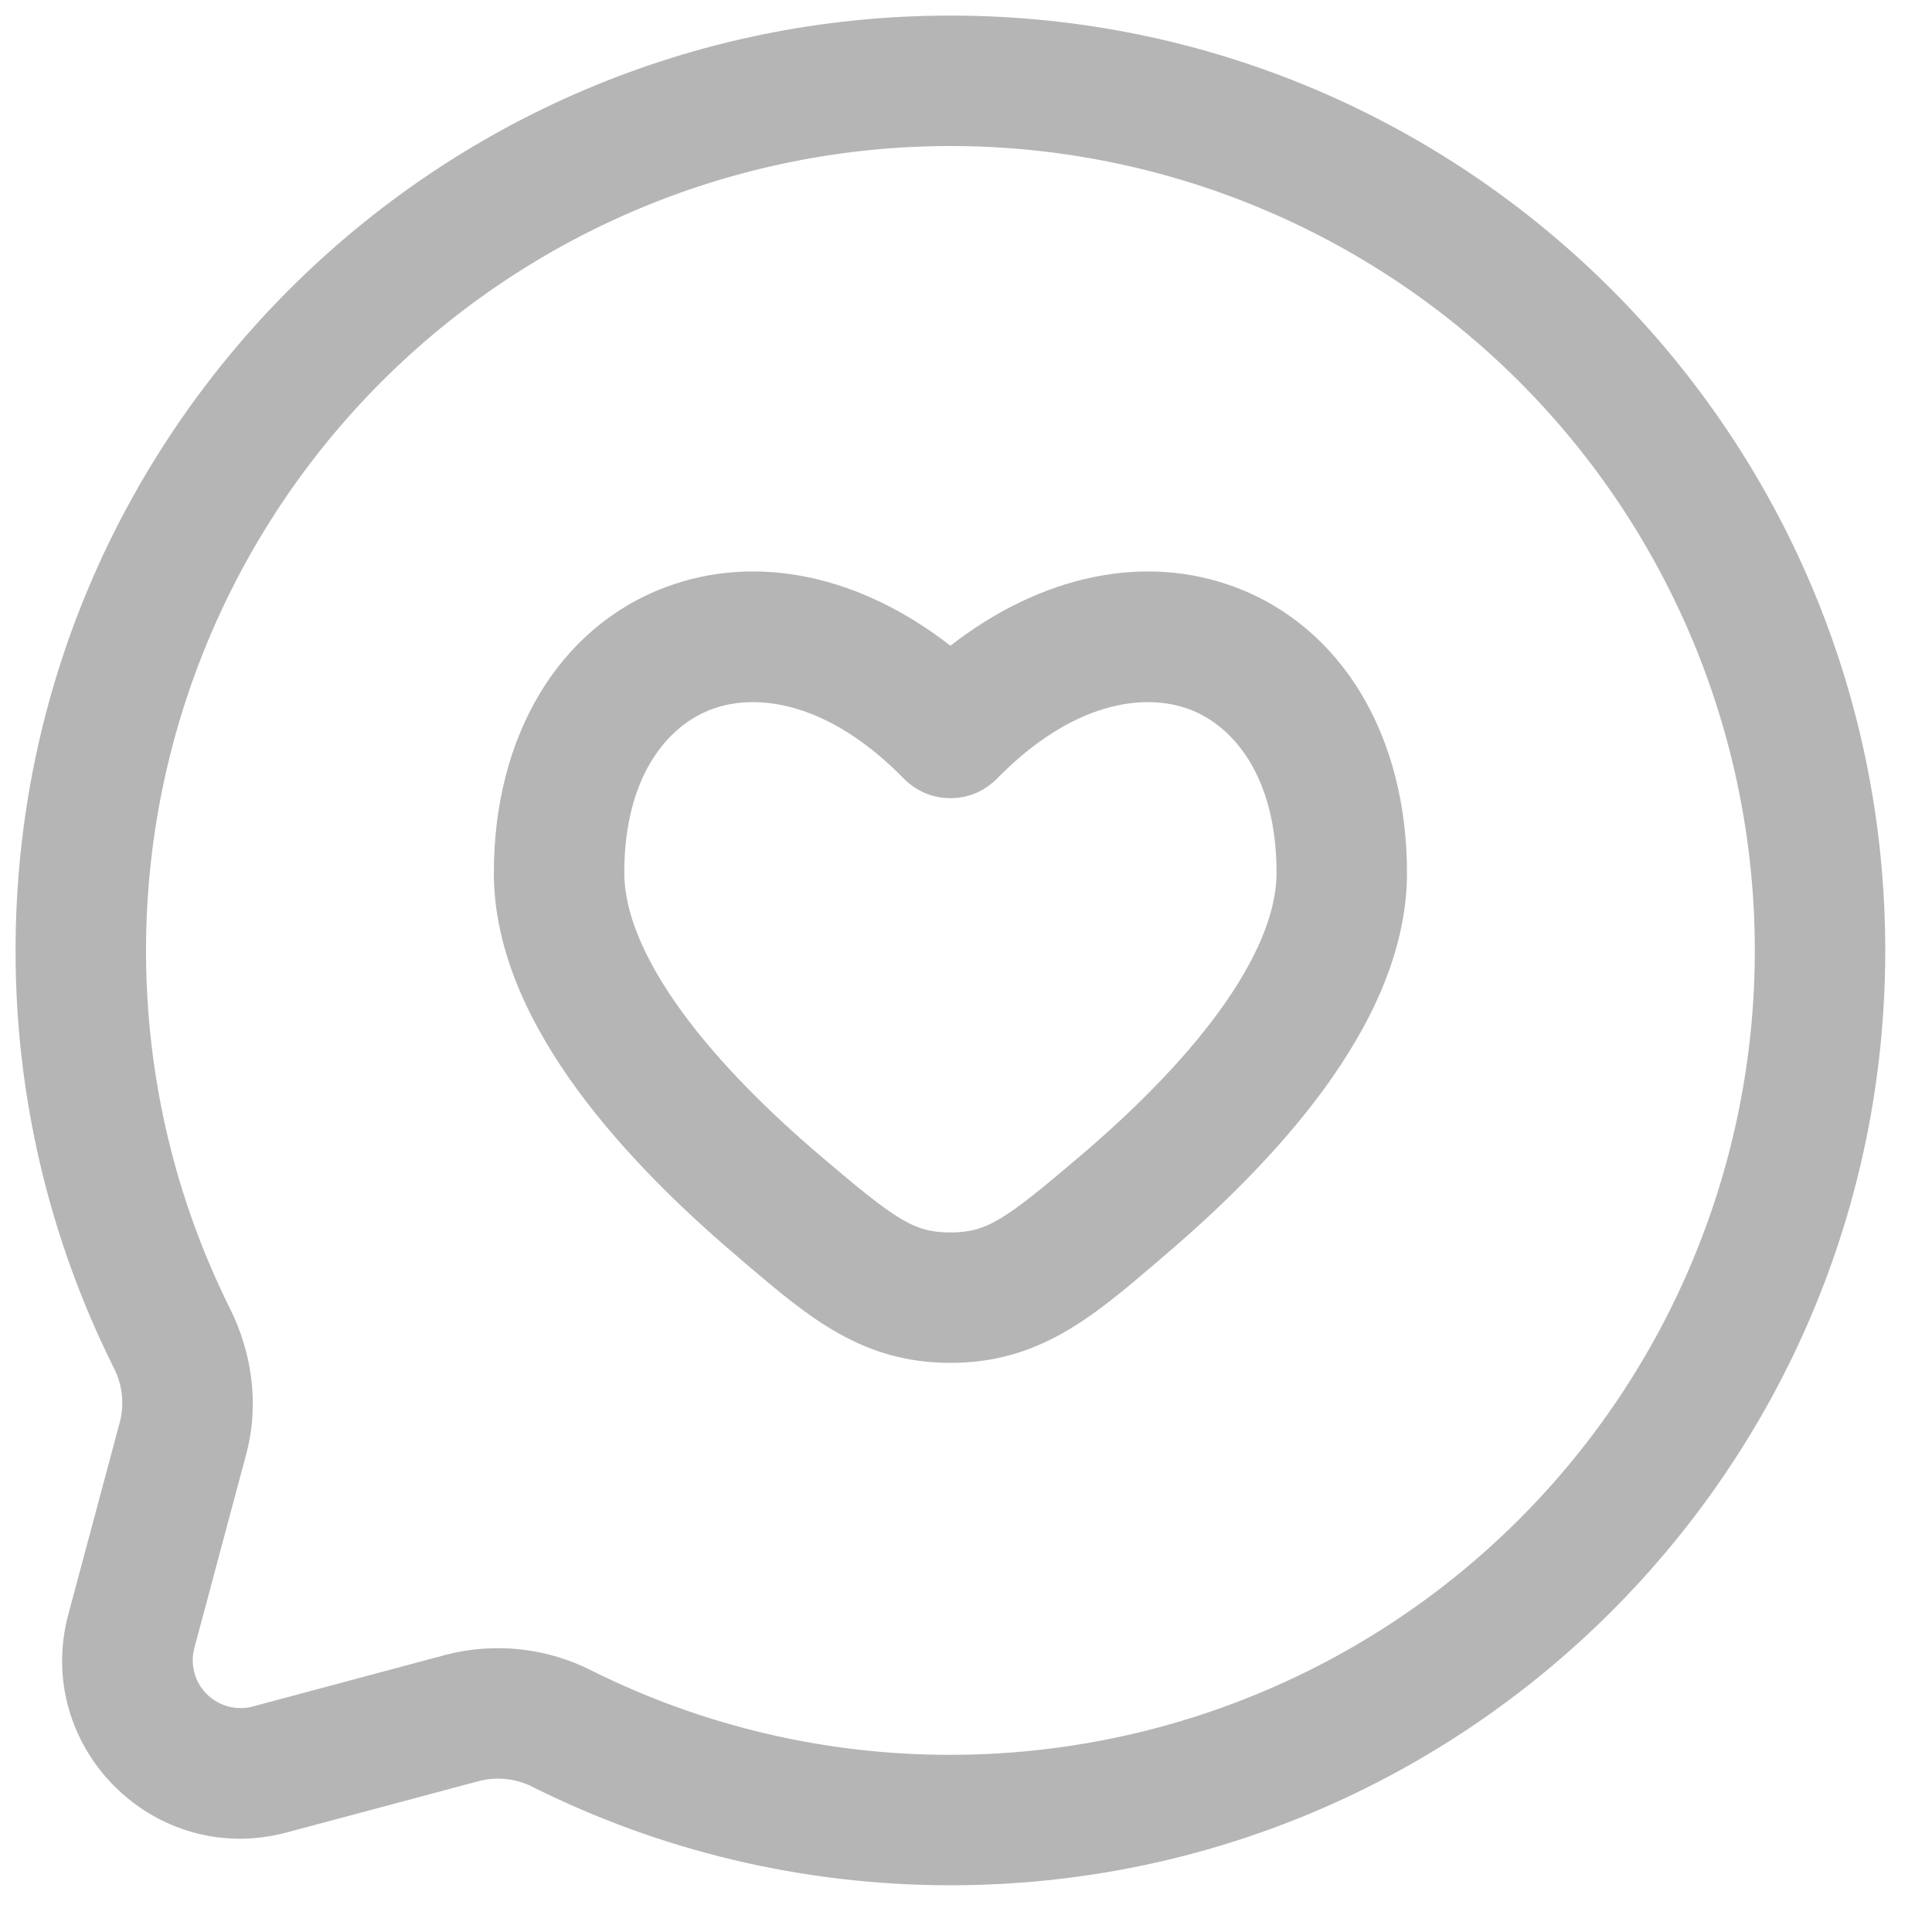
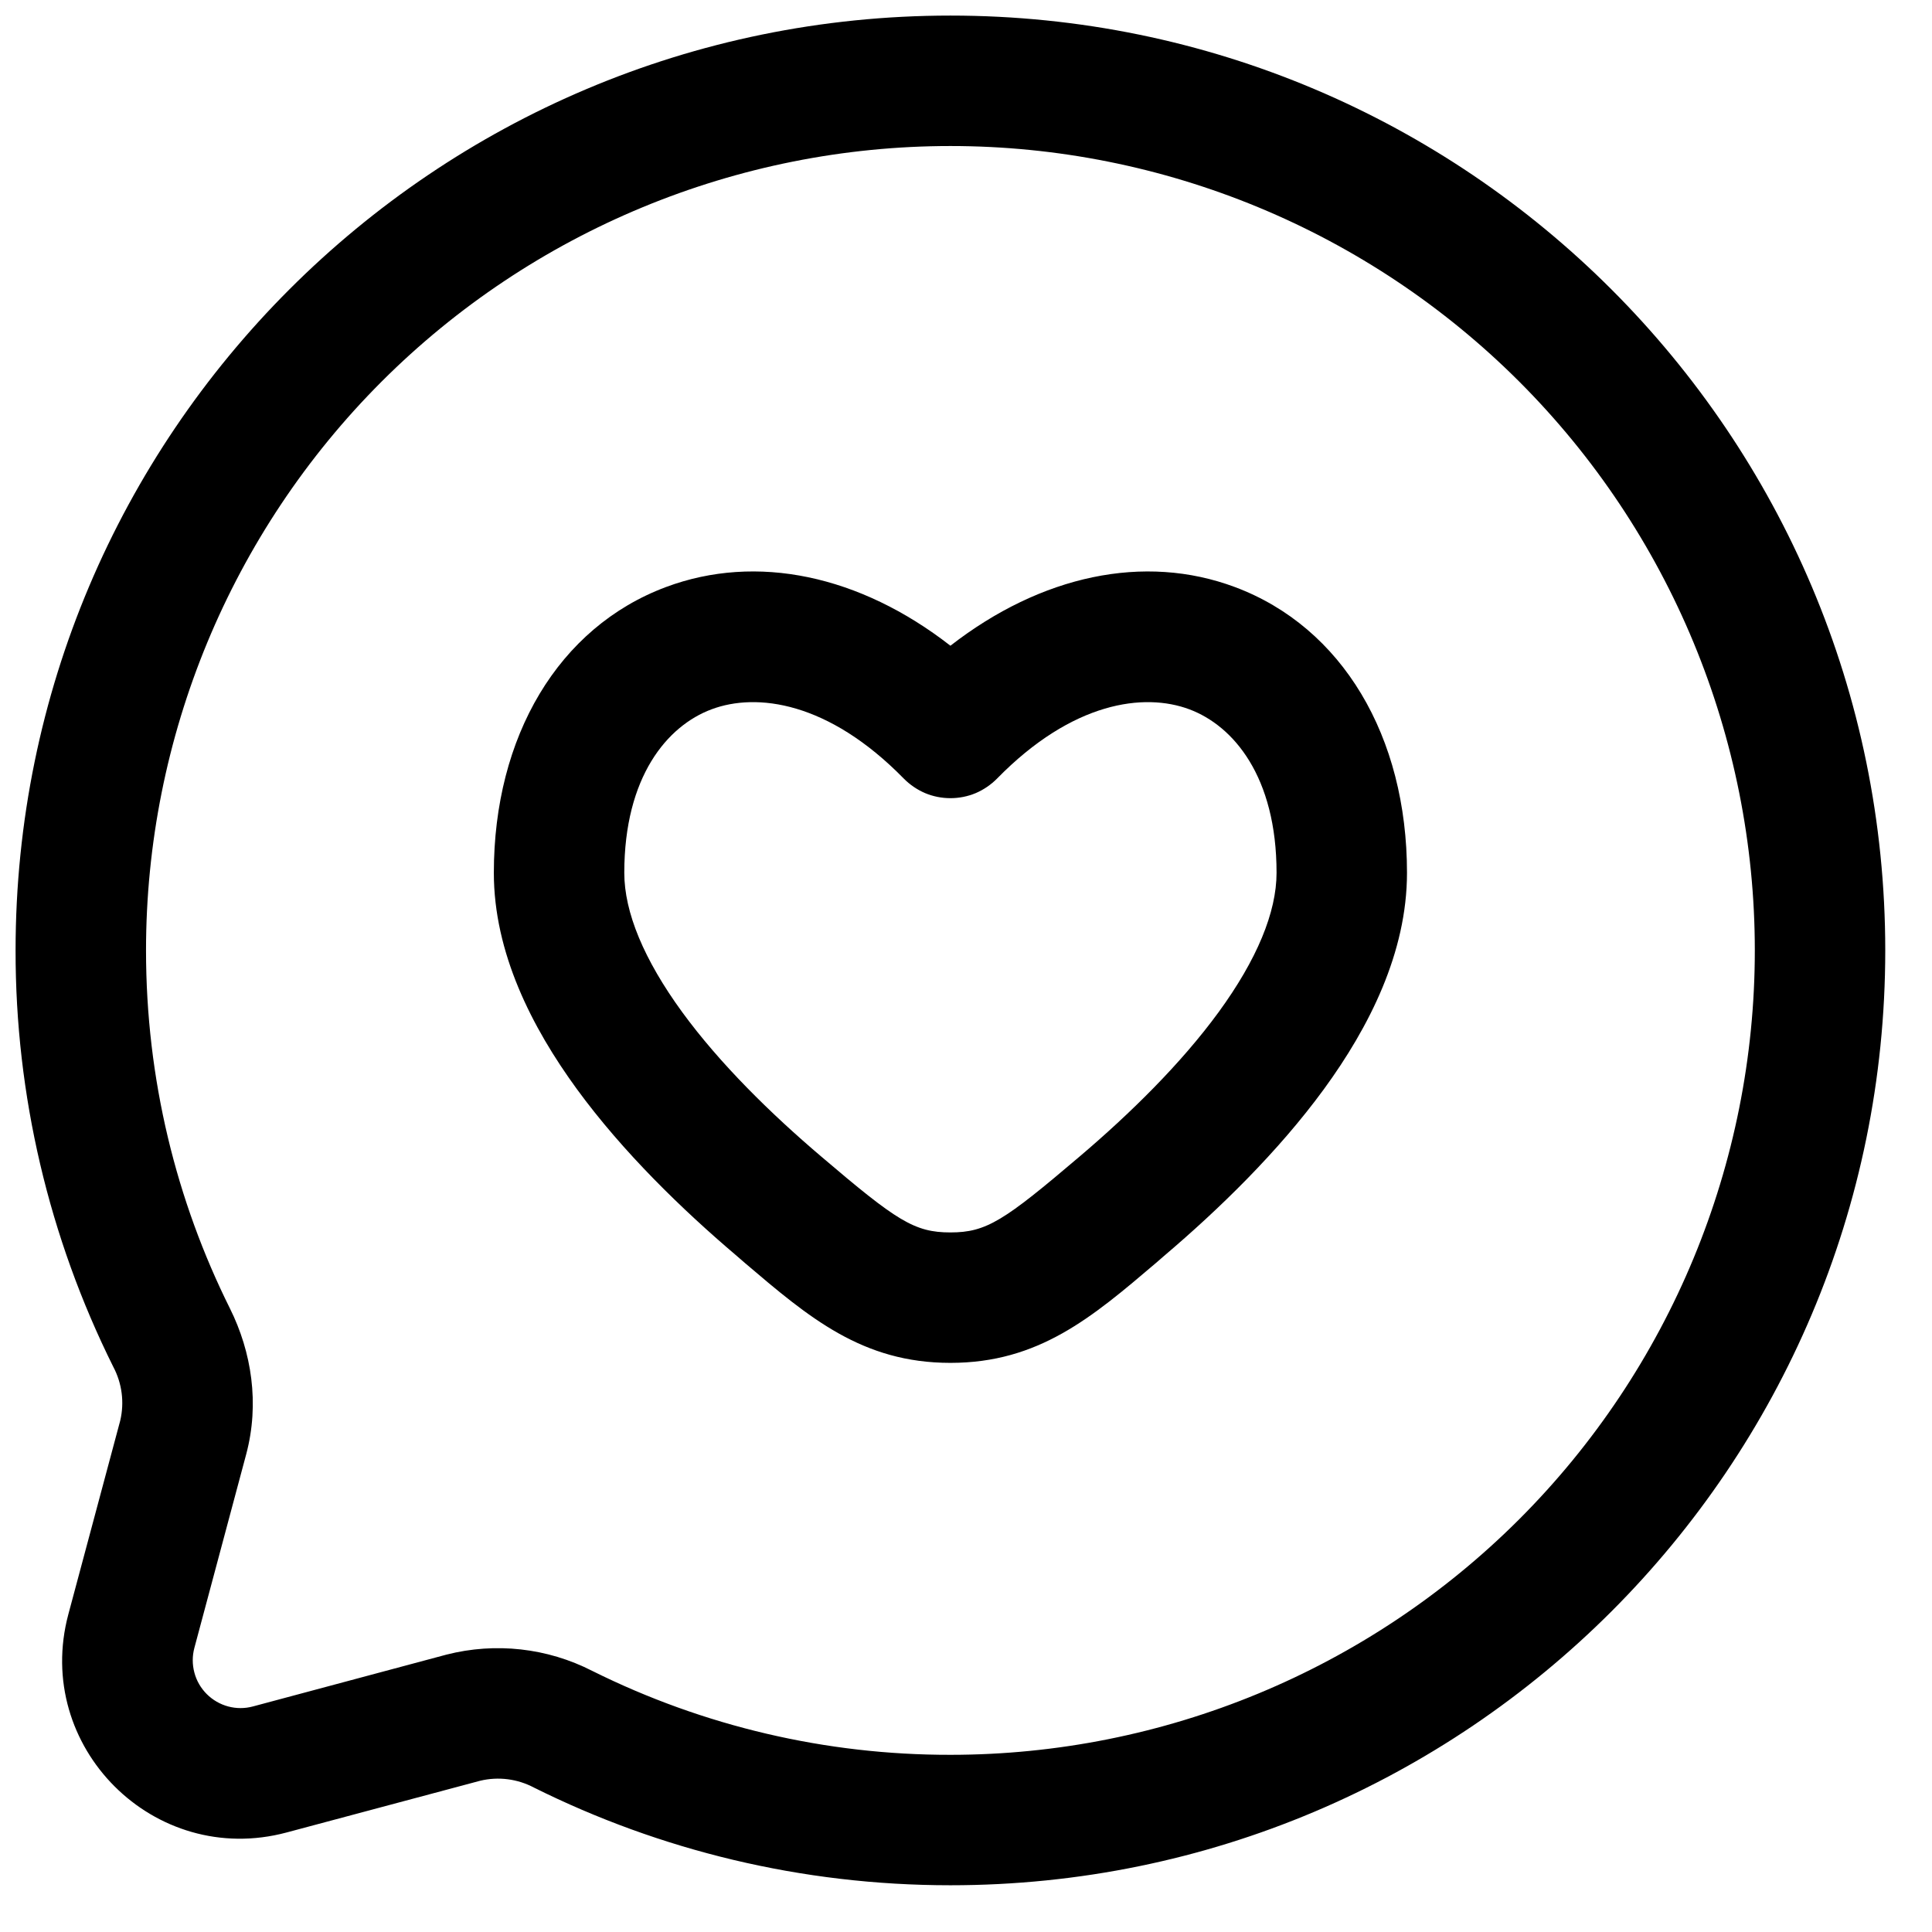
<svg xmlns="http://www.w3.org/2000/svg" width="31" height="31" viewBox="0 0 31 31" fill="none">
-   <path fill-rule="evenodd" clip-rule="evenodd" d="M15.25 2.343C11.827 2.343 8.544 3.703 6.123 6.123C3.703 8.544 2.343 11.827 2.343 15.25C2.343 17.317 2.829 19.267 3.69 20.996C4.036 21.691 4.168 22.52 3.95 23.336L3.119 26.441C3.084 26.571 3.084 26.708 3.119 26.838C3.153 26.968 3.222 27.087 3.317 27.182C3.412 27.277 3.531 27.346 3.661 27.381C3.791 27.416 3.928 27.416 4.058 27.381L7.165 26.549C7.951 26.349 8.782 26.441 9.504 26.811C11.289 27.699 13.256 28.16 15.25 28.157C18.673 28.157 21.956 26.797 24.377 24.377C26.797 21.956 28.157 18.673 28.157 15.25C28.157 11.827 26.797 8.544 24.377 6.123C21.956 3.703 18.673 2.343 15.25 2.343ZM0.25 15.25C0.25 6.966 6.966 0.25 15.25 0.25C23.534 0.25 30.25 6.966 30.25 15.25C30.25 23.534 23.534 30.25 15.25 30.25C12.853 30.25 10.584 29.686 8.57 28.684C8.305 28.543 7.998 28.503 7.705 28.573L4.599 29.403C2.473 29.972 0.528 28.027 1.097 25.901L1.929 22.795C1.998 22.502 1.958 22.195 1.817 21.93C0.784 19.855 0.247 17.568 0.25 15.25ZM19.816 9.42C21.539 10.065 22.576 11.816 22.576 14.005C22.576 15.284 21.969 16.481 21.243 17.476C20.505 18.486 19.555 19.407 18.678 20.152L18.549 20.264C17.52 21.14 16.665 21.868 15.25 21.868C13.834 21.868 12.98 21.14 11.951 20.264L11.822 20.152C10.944 19.407 9.995 18.486 9.257 17.476C8.531 16.481 7.924 15.285 7.924 14.005C7.924 11.816 8.961 10.065 10.684 9.42C12.14 8.876 13.796 9.229 15.25 10.361C16.705 9.23 18.362 8.876 19.816 9.42ZM19.083 11.381C18.36 11.111 17.21 11.255 15.998 12.493C15.9 12.592 15.784 12.671 15.656 12.726C15.527 12.78 15.389 12.807 15.25 12.807C15.111 12.807 14.973 12.78 14.844 12.726C14.716 12.671 14.6 12.592 14.502 12.493C13.29 11.255 12.14 11.111 11.418 11.381C10.707 11.646 10.017 12.461 10.017 14.005C10.017 14.637 10.331 15.396 10.947 16.241C11.551 17.068 12.366 17.868 13.177 18.557C14.389 19.59 14.672 19.775 15.25 19.775C15.828 19.775 16.111 19.588 17.323 18.557C18.134 17.868 18.949 17.068 19.553 16.241C20.169 15.396 20.483 14.637 20.483 14.005C20.483 12.461 19.792 11.646 19.083 11.381Z" fill="#B5B5B5" />
+   <path fill-rule="evenodd" clip-rule="evenodd" d="M15.25 2.343C11.827 2.343 8.544 3.703 6.123 6.123C3.703 8.544 2.343 11.827 2.343 15.25C2.343 17.317 2.829 19.267 3.69 20.996C4.036 21.691 4.168 22.52 3.95 23.336L3.119 26.441C3.084 26.571 3.084 26.708 3.119 26.838C3.153 26.968 3.222 27.087 3.317 27.182C3.412 27.277 3.531 27.346 3.661 27.381C3.791 27.416 3.928 27.416 4.058 27.381L7.165 26.549C7.951 26.349 8.782 26.441 9.504 26.811C11.289 27.699 13.256 28.16 15.25 28.157C18.673 28.157 21.956 26.797 24.377 24.377C26.797 21.956 28.157 18.673 28.157 15.25C28.157 11.827 26.797 8.544 24.377 6.123C21.956 3.703 18.673 2.343 15.25 2.343ZM0.25 15.25C0.25 6.966 6.966 0.25 15.25 0.25C23.534 0.25 30.25 6.966 30.25 15.25C30.25 23.534 23.534 30.25 15.25 30.25C12.853 30.25 10.584 29.686 8.57 28.684C8.305 28.543 7.998 28.503 7.705 28.573L4.599 29.403C2.473 29.972 0.528 28.027 1.097 25.901L1.929 22.795C1.998 22.502 1.958 22.195 1.817 21.93C0.784 19.855 0.247 17.568 0.25 15.25ZM19.816 9.42C21.539 10.065 22.576 11.816 22.576 14.005C22.576 15.284 21.969 16.481 21.243 17.476C20.505 18.486 19.555 19.407 18.678 20.152L18.549 20.264C17.52 21.14 16.665 21.868 15.25 21.868C13.834 21.868 12.98 21.14 11.951 20.264L11.822 20.152C10.944 19.407 9.995 18.486 9.257 17.476C8.531 16.481 7.924 15.285 7.924 14.005C7.924 11.816 8.961 10.065 10.684 9.42C12.14 8.876 13.796 9.229 15.25 10.361C16.705 9.23 18.362 8.876 19.816 9.42ZM19.083 11.381C18.36 11.111 17.21 11.255 15.998 12.493C15.9 12.592 15.784 12.671 15.656 12.726C15.527 12.78 15.389 12.807 15.25 12.807C15.111 12.807 14.973 12.78 14.844 12.726C14.716 12.671 14.6 12.592 14.502 12.493C13.29 11.255 12.14 11.111 11.418 11.381C10.707 11.646 10.017 12.461 10.017 14.005C10.017 14.637 10.331 15.396 10.947 16.241C11.551 17.068 12.366 17.868 13.177 18.557C14.389 19.59 14.672 19.775 15.25 19.775C15.828 19.775 16.111 19.588 17.323 18.557C18.134 17.868 18.949 17.068 19.553 16.241C20.169 15.396 20.483 14.637 20.483 14.005C20.483 12.461 19.792 11.646 19.083 11.381Z" fill="#000" />
</svg>
